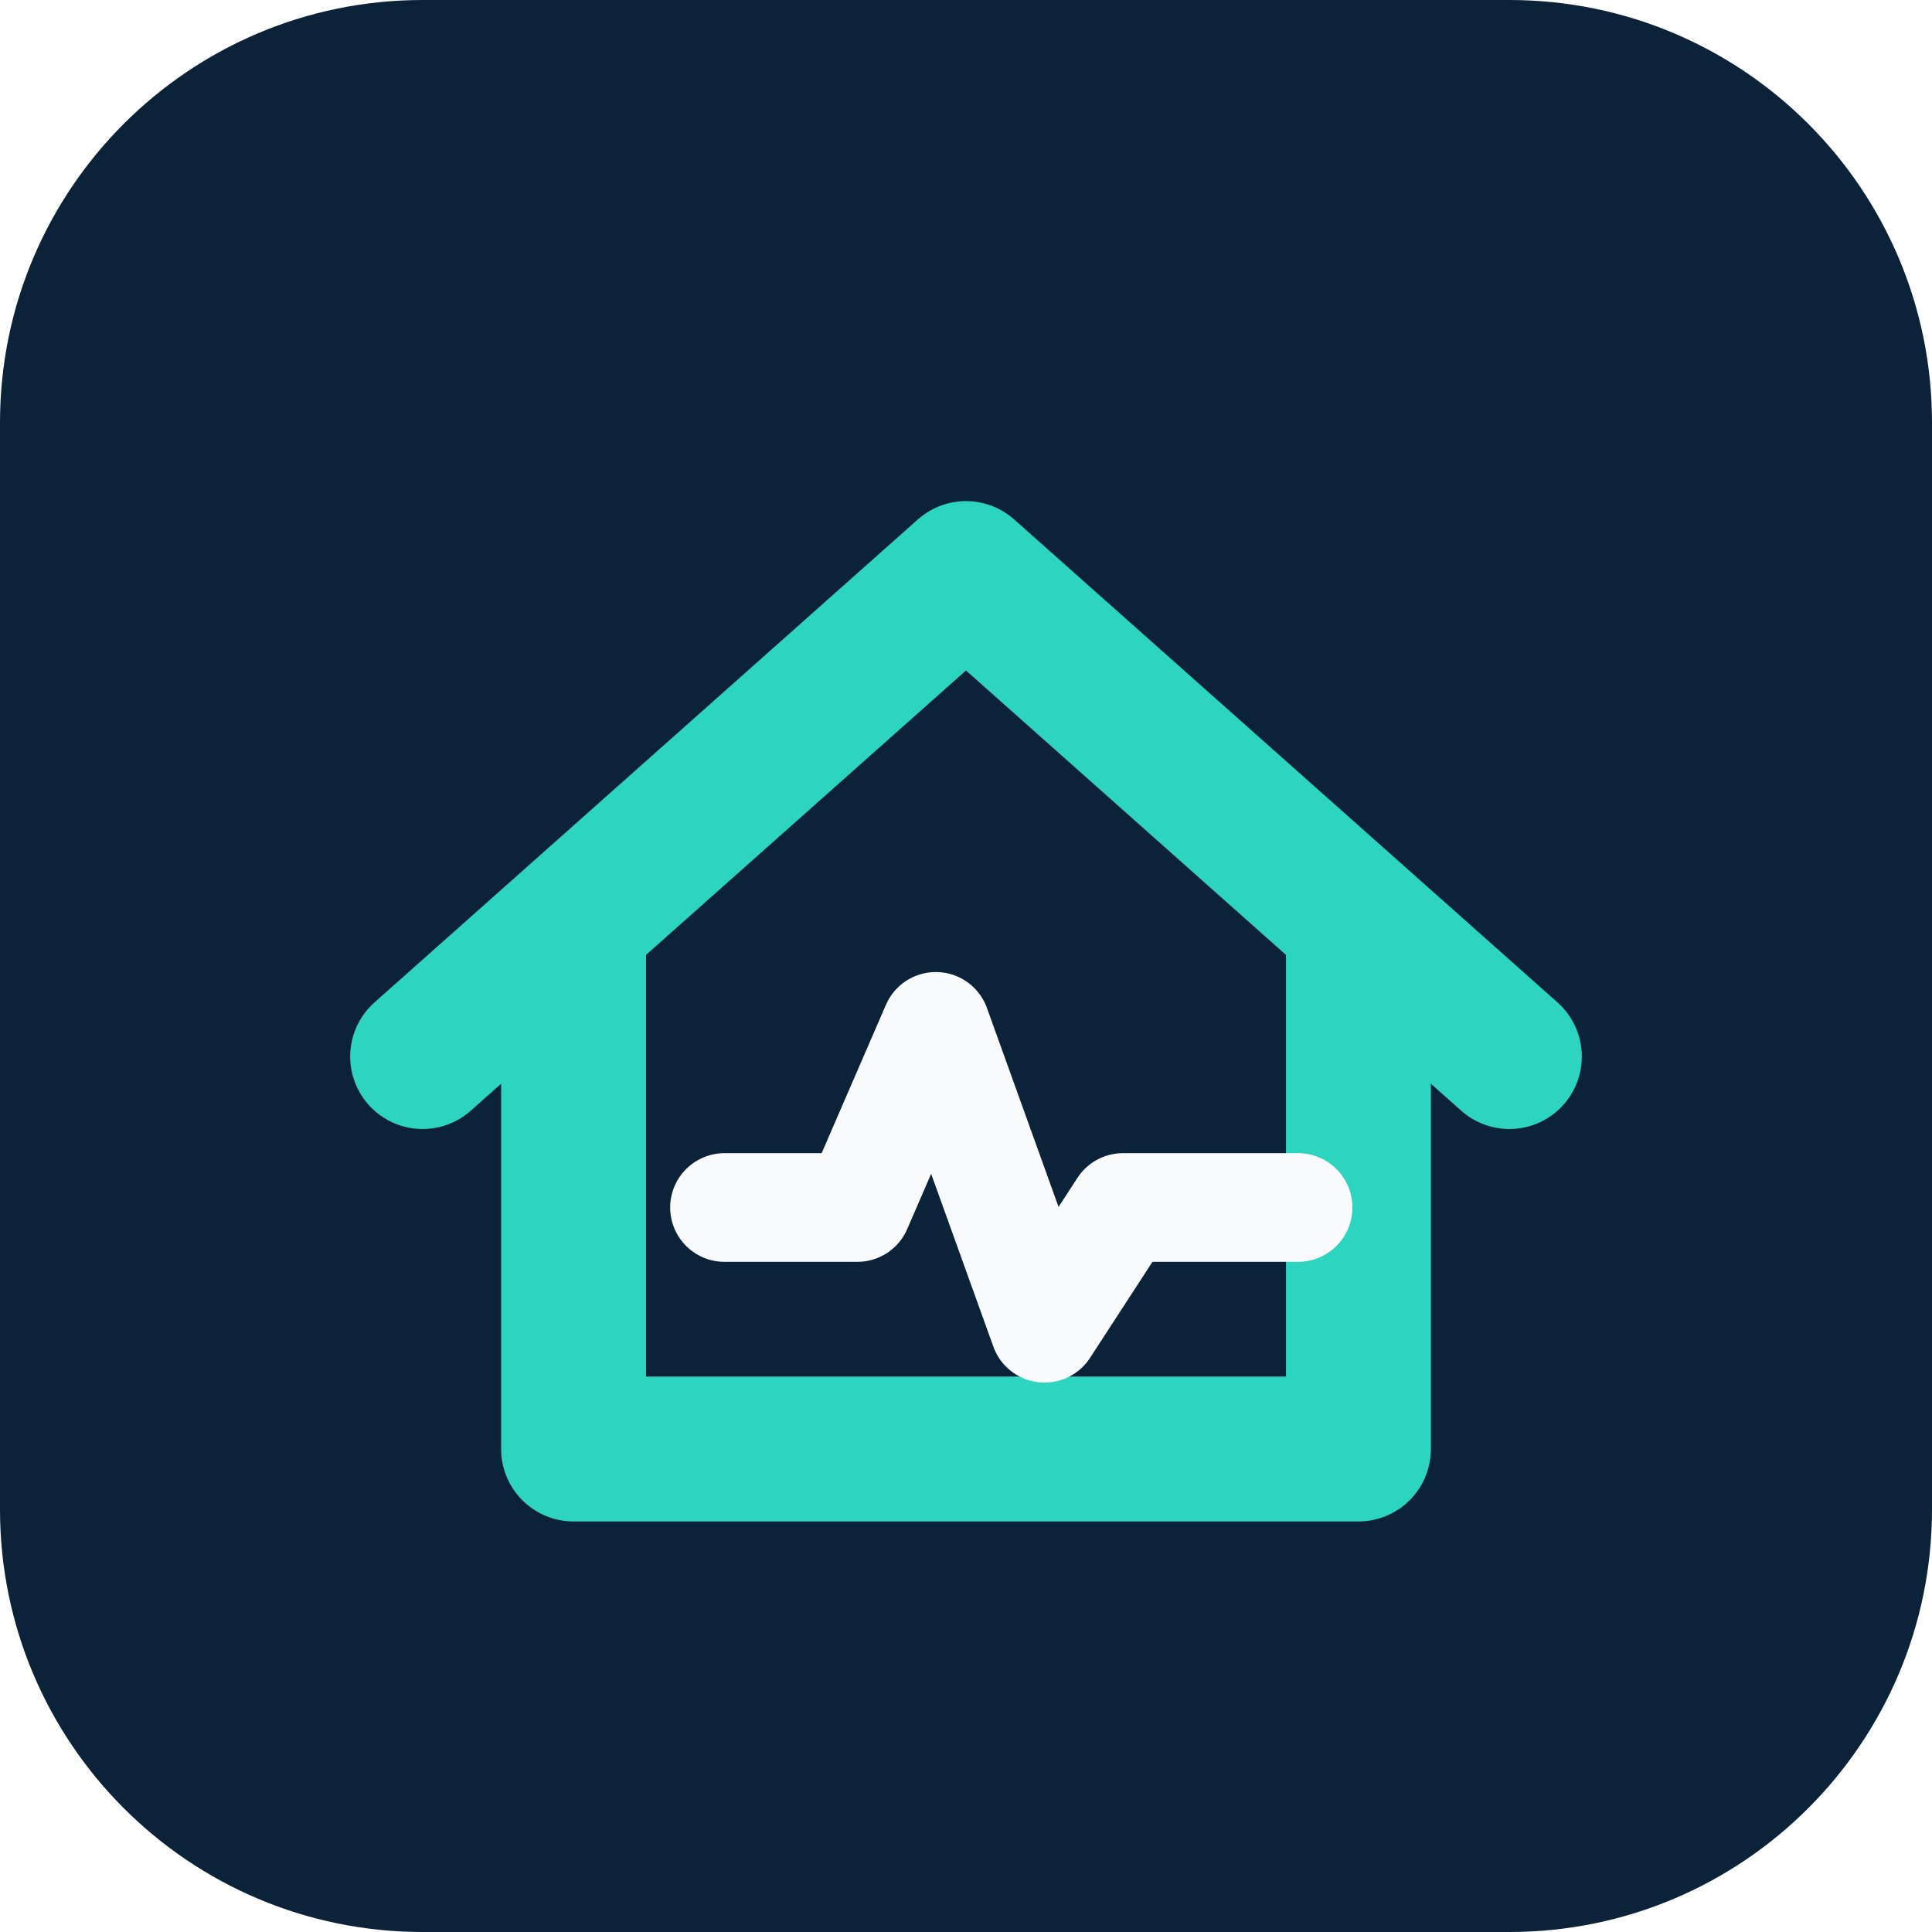
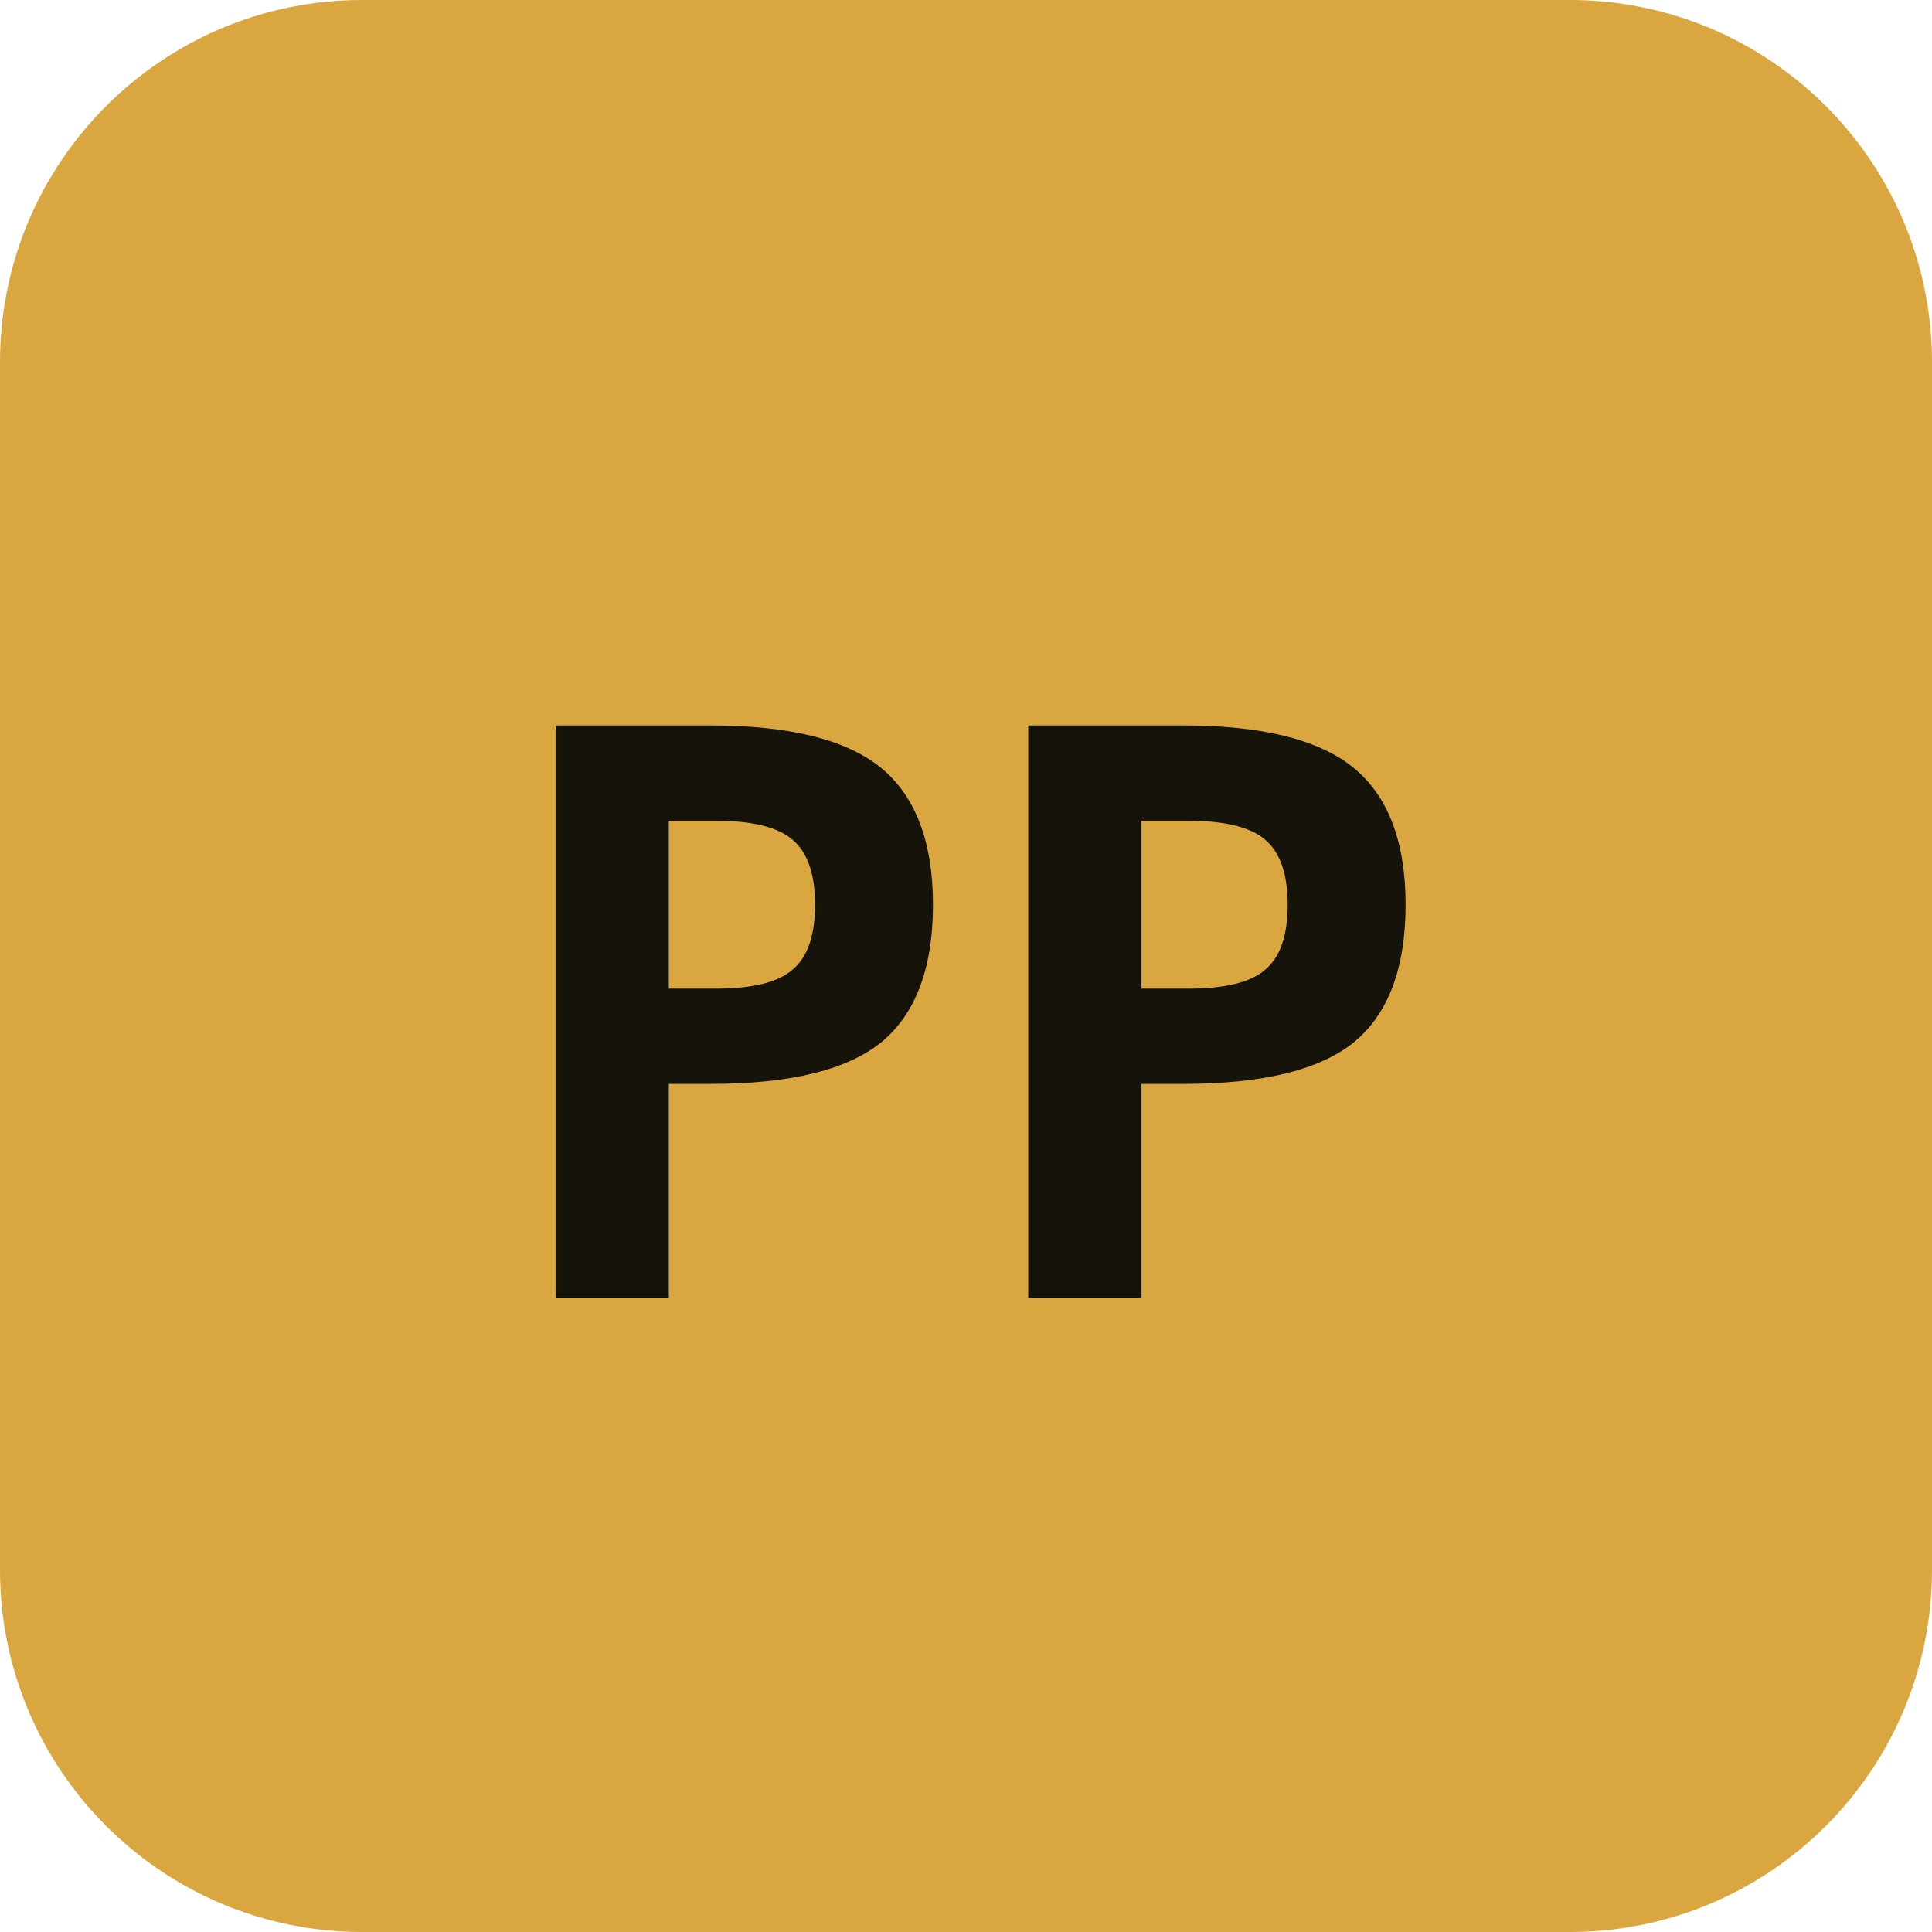
<svg xmlns="http://www.w3.org/2000/svg" viewBox="0 0 32 32">
-   <rect width="32" height="32" rx="7" fill="#0b2239" />
-   <path d="M7 17.5l9-8 9 8" fill="none" stroke="#2dd4bf" stroke-width="2.4" stroke-linecap="round" stroke-linejoin="round" />
-   <path d="M9.5 15.5V24h13v-8.5" fill="none" stroke="#2dd4bf" stroke-width="2.4" stroke-linecap="round" stroke-linejoin="round" />
-   <path d="M12 20h2.2l1.3-3 1.8 5 1.3-2h2.9" fill="none" stroke="#f8fafc" stroke-width="1.8" stroke-linecap="round" stroke-linejoin="round" />
+   <rect width="32" height="32" rx="6" fill="#D9A63F" />
+   <text x="16" y="21.5" font-family="monospace" font-size="13" font-weight="bold" text-anchor="middle" fill="#16130A">PP</text>
</svg>
